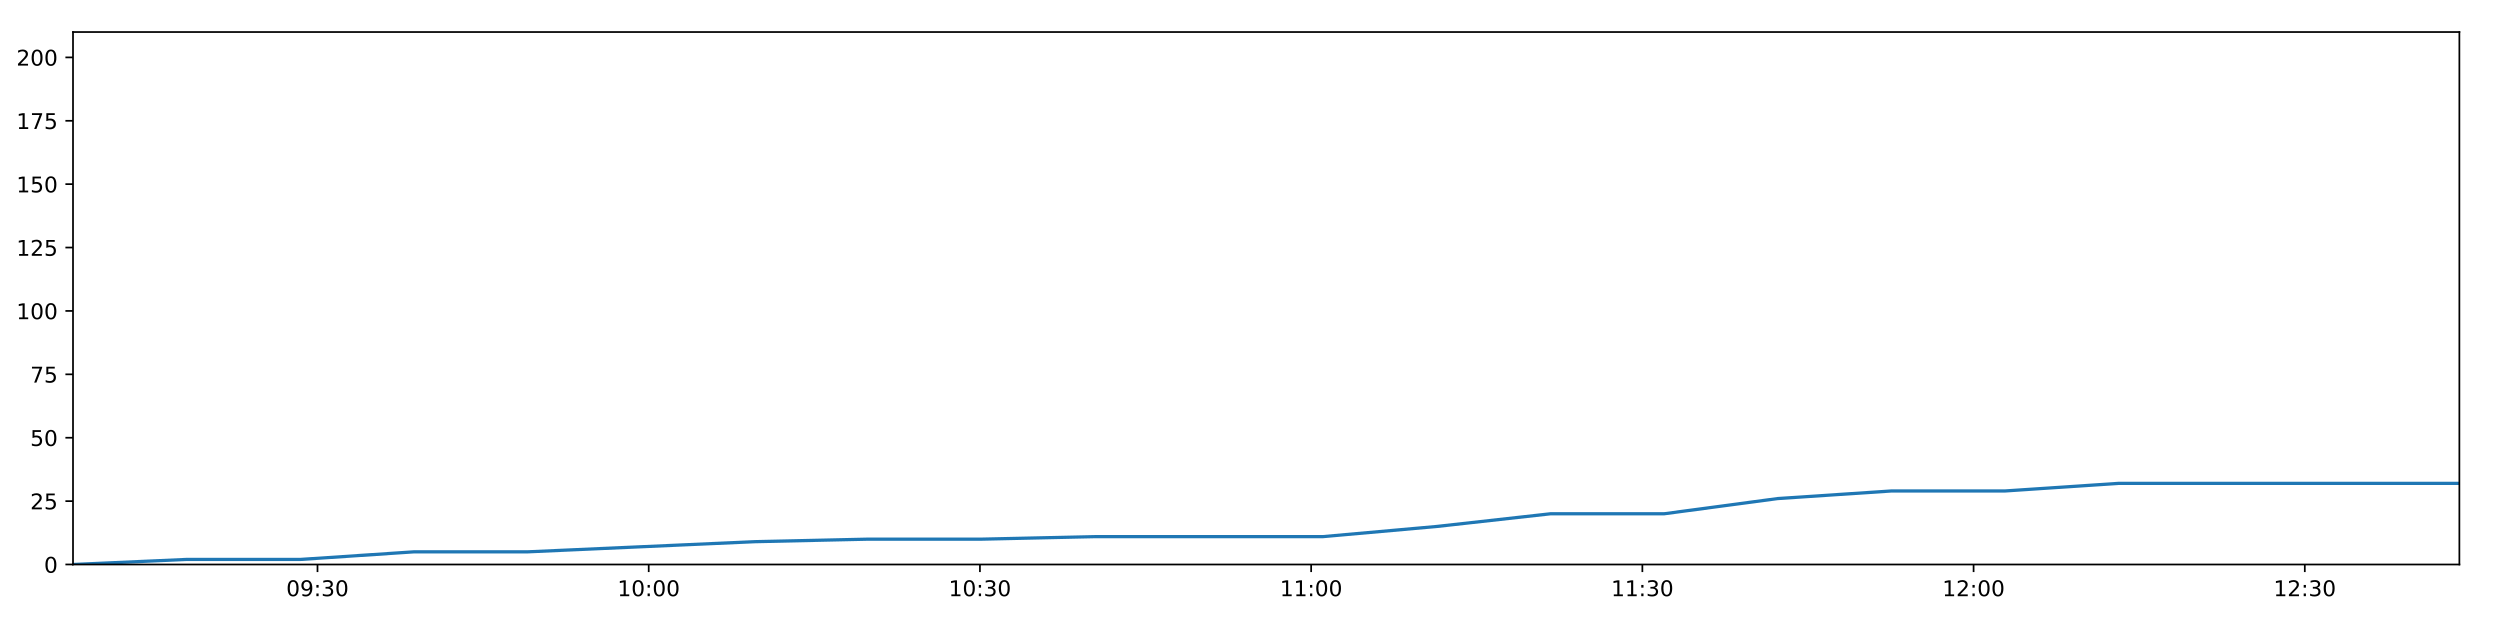
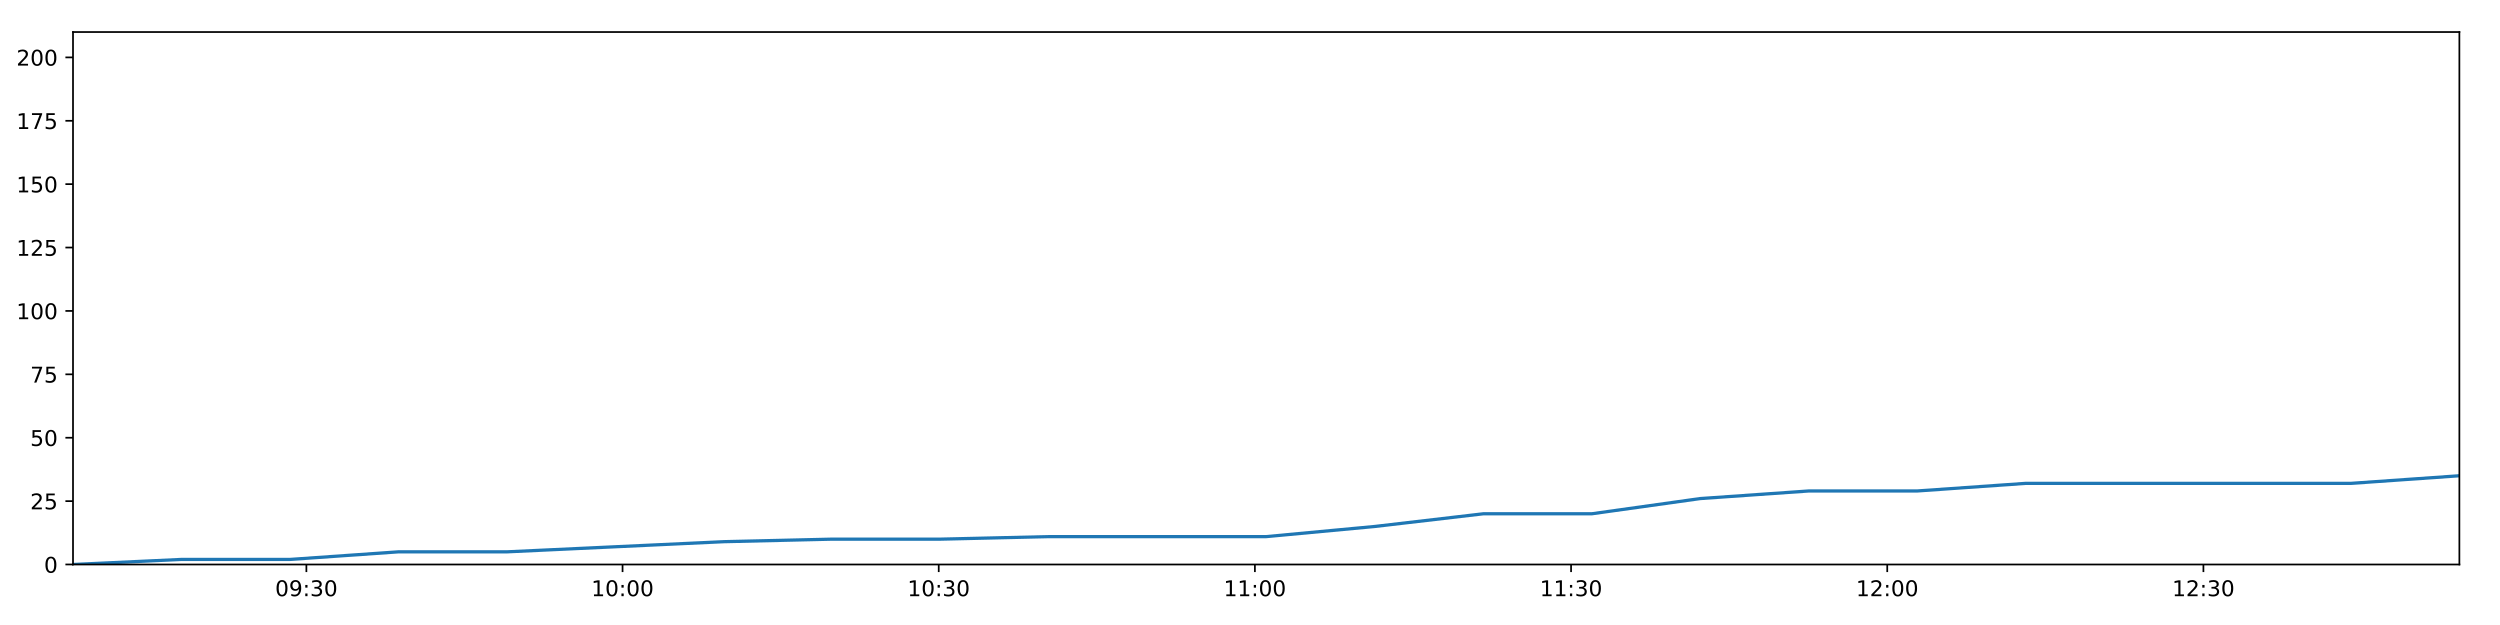
<svg xmlns="http://www.w3.org/2000/svg" xmlns:xlink="http://www.w3.org/1999/xlink" height="288pt" version="1.1" viewBox="0 0 1152 288" width="1152pt">
  <defs>
    <style type="text/css">
*{stroke-linecap:butt;stroke-linejoin:round;}
  </style>
  </defs>
  <g id="figure_1">
    <g id="patch_1">
      <path d="M 0 288  L 1152 288  L 1152 0  L 0 0  z " style="fill:#ffffff;" />
    </g>
    <g id="axes_1">
      <g id="patch_2">
        <path d="M 33.64 260.12  L 1133.28 260.12  L 1133.28 14.76  L 33.64 14.76  z " style="fill:#ffffff;" />
      </g>
      <g id="matplotlib.axis_1">
        <g id="xtick_1">
          <g id="line2d_1">
            <defs>
-               <path d="M 0 0  L 0 3.5  " id="mb280a8a705" style="stroke:#000000;stroke-width:0.8;" />
-             </defs>
-             <g>
-               <use style="stroke:#000000;stroke-width:0.8;" x="146.3" xlink:href="#mb280a8a705" y="260.12" />
+               <path d="M 0 0  L 0 3.5  " id="m342a77188b" style="stroke:#000000;stroke-width:0.8;" />
+             </defs>
+             <g>
+               <use style="stroke:#000000;stroke-width:0.8;" x="141.182" xlink:href="#m342a77188b" y="260.12" />
            </g>
          </g>
          <g id="text_1">
            <defs>
              <path d="M 31.781 66.406  Q 24.172 66.406 20.328 58.906  Q 16.5 51.422 16.5 36.375  Q 16.5 21.391 20.328 13.891  Q 24.172 6.391 31.781 6.391  Q 39.453 6.391 43.281 13.891  Q 47.125 21.391 47.125 36.375  Q 47.125 51.422 43.281 58.906  Q 39.453 66.406 31.781 66.406  z M 31.781 74.219  Q 44.047 74.219 50.516 64.516  Q 56.984 54.828 56.984 36.375  Q 56.984 17.969 50.516 8.266  Q 44.047 -1.422 31.781 -1.422  Q 19.531 -1.422 13.062 8.266  Q 6.594 17.969 6.594 36.375  Q 6.594 54.828 13.062 64.516  Q 19.531 74.219 31.781 74.219  z " id="DejaVuSans-48" />
              <path d="M 10.984 1.516  L 10.984 10.5  Q 14.703 8.734 18.5 7.812  Q 22.312 6.891 25.984 6.891  Q 35.75 6.891 40.891 13.453  Q 46.047 20.016 46.781 33.406  Q 43.953 29.203 39.594 26.953  Q 35.25 24.703 29.984 24.703  Q 19.047 24.703 12.672 31.312  Q 6.297 37.938 6.297 49.422  Q 6.297 60.641 12.938 67.422  Q 19.578 74.219 30.609 74.219  Q 43.266 74.219 49.922 64.516  Q 56.594 54.828 56.594 36.375  Q 56.594 19.141 48.406 8.859  Q 40.234 -1.422 26.422 -1.422  Q 22.703 -1.422 18.891 -0.688  Q 15.094 0.047 10.984 1.516  z M 30.609 32.422  Q 37.25 32.422 41.125 36.953  Q 45.016 41.5 45.016 49.422  Q 45.016 57.281 41.125 61.844  Q 37.25 66.406 30.609 66.406  Q 23.969 66.406 20.094 61.844  Q 16.219 57.281 16.219 49.422  Q 16.219 41.5 20.094 36.953  Q 23.969 32.422 30.609 32.422  z " id="DejaVuSans-57" />
              <path d="M 11.719 12.406  L 22.016 12.406  L 22.016 0  L 11.719 0  z M 11.719 51.703  L 22.016 51.703  L 22.016 39.312  L 11.719 39.312  z " id="DejaVuSans-58" />
              <path d="M 40.578 39.312  Q 47.656 37.797 51.625 33  Q 55.609 28.219 55.609 21.188  Q 55.609 10.406 48.188 4.484  Q 40.766 -1.422 27.094 -1.422  Q 22.516 -1.422 17.656 -0.516  Q 12.797 0.391 7.625 2.203  L 7.625 11.719  Q 11.719 9.328 16.594 8.109  Q 21.484 6.891 26.812 6.891  Q 36.078 6.891 40.938 10.547  Q 45.797 14.203 45.797 21.188  Q 45.797 27.641 41.281 31.266  Q 36.766 34.906 28.719 34.906  L 20.219 34.906  L 20.219 43.016  L 29.109 43.016  Q 36.375 43.016 40.234 45.922  Q 44.094 48.828 44.094 54.297  Q 44.094 59.906 40.109 62.906  Q 36.141 65.922 28.719 65.922  Q 24.656 65.922 20.016 65.031  Q 15.375 64.156 9.812 62.312  L 9.812 71.094  Q 15.438 72.656 20.344 73.438  Q 25.25 74.219 29.594 74.219  Q 40.828 74.219 47.359 69.109  Q 53.906 64.016 53.906 55.328  Q 53.906 49.266 50.438 45.094  Q 46.969 40.922 40.578 39.312  z " id="DejaVuSans-51" />
            </defs>
-             <g transform="translate(131.8911 274.7184)scale(0.1 -0.1)">
+             <g transform="translate(126.773 274.7184)scale(0.1 -0.1)">
              <use xlink:href="#DejaVuSans-48" />
              <use x="63.623" xlink:href="#DejaVuSans-57" />
              <use x="127.246" xlink:href="#DejaVuSans-58" />
              <use x="160.938" xlink:href="#DejaVuSans-51" />
              <use x="224.561" xlink:href="#DejaVuSans-48" />
            </g>
          </g>
        </g>
        <g id="xtick_2">
          <g id="line2d_2">
            <g>
-               <use style="stroke:#000000;stroke-width:0.8;" x="298.926" xlink:href="#mb280a8a705" y="260.12" />
+               <use style="stroke:#000000;stroke-width:0.8;" x="286.874" xlink:href="#m342a77188b" y="260.12" />
            </g>
          </g>
          <g id="text_2">
            <defs>
              <path d="M 12.406 8.297  L 28.516 8.297  L 28.516 63.922  L 10.984 60.406  L 10.984 69.391  L 28.422 72.906  L 38.281 72.906  L 38.281 8.297  L 54.391 8.297  L 54.391 0  L 12.406 0  z " id="DejaVuSans-49" />
            </defs>
-             <g transform="translate(284.5165 274.7184)scale(0.1 -0.1)">
+             <g transform="translate(272.4648 274.7184)scale(0.1 -0.1)">
              <use xlink:href="#DejaVuSans-49" />
              <use x="63.623" xlink:href="#DejaVuSans-48" />
              <use x="127.246" xlink:href="#DejaVuSans-58" />
              <use x="160.938" xlink:href="#DejaVuSans-48" />
              <use x="224.561" xlink:href="#DejaVuSans-48" />
            </g>
          </g>
        </g>
        <g id="xtick_3">
          <g id="line2d_3">
            <g>
-               <use style="stroke:#000000;stroke-width:0.8;" x="451.551" xlink:href="#mb280a8a705" y="260.12" />
+               <use style="stroke:#000000;stroke-width:0.8;" x="432.566" xlink:href="#m342a77188b" y="260.12" />
            </g>
          </g>
          <g id="text_3">
-             <g transform="translate(437.1419 274.7184)scale(0.1 -0.1)">
+             <g transform="translate(418.1566 274.7184)scale(0.1 -0.1)">
              <use xlink:href="#DejaVuSans-49" />
              <use x="63.623" xlink:href="#DejaVuSans-48" />
              <use x="127.246" xlink:href="#DejaVuSans-58" />
              <use x="160.938" xlink:href="#DejaVuSans-51" />
              <use x="224.561" xlink:href="#DejaVuSans-48" />
            </g>
          </g>
        </g>
        <g id="xtick_4">
          <g id="line2d_4">
            <g>
-               <use style="stroke:#000000;stroke-width:0.8;" x="604.177" xlink:href="#mb280a8a705" y="260.12" />
+               <use style="stroke:#000000;stroke-width:0.8;" x="578.258" xlink:href="#m342a77188b" y="260.12" />
            </g>
          </g>
          <g id="text_4">
-             <g transform="translate(589.7673 274.7184)scale(0.1 -0.1)">
+             <g transform="translate(563.8484 274.7184)scale(0.1 -0.1)">
              <use xlink:href="#DejaVuSans-49" />
              <use x="63.623" xlink:href="#DejaVuSans-49" />
              <use x="127.246" xlink:href="#DejaVuSans-58" />
              <use x="160.938" xlink:href="#DejaVuSans-48" />
              <use x="224.561" xlink:href="#DejaVuSans-48" />
            </g>
          </g>
        </g>
        <g id="xtick_5">
          <g id="line2d_5">
            <g>
-               <use style="stroke:#000000;stroke-width:0.8;" x="756.802" xlink:href="#mb280a8a705" y="260.12" />
+               <use style="stroke:#000000;stroke-width:0.8;" x="723.95" xlink:href="#m342a77188b" y="260.12" />
            </g>
          </g>
          <g id="text_5">
-             <g transform="translate(742.3927 274.7184)scale(0.1 -0.1)">
+             <g transform="translate(709.5401 274.7184)scale(0.1 -0.1)">
              <use xlink:href="#DejaVuSans-49" />
              <use x="63.623" xlink:href="#DejaVuSans-49" />
              <use x="127.246" xlink:href="#DejaVuSans-58" />
              <use x="160.938" xlink:href="#DejaVuSans-51" />
              <use x="224.561" xlink:href="#DejaVuSans-48" />
            </g>
          </g>
        </g>
        <g id="xtick_6">
          <g id="line2d_6">
            <g>
-               <use style="stroke:#000000;stroke-width:0.8;" x="909.427" xlink:href="#mb280a8a705" y="260.12" />
+               <use style="stroke:#000000;stroke-width:0.8;" x="869.641" xlink:href="#m342a77188b" y="260.12" />
            </g>
          </g>
          <g id="text_6">
            <defs>
              <path d="M 19.188 8.297  L 53.609 8.297  L 53.609 0  L 7.328 0  L 7.328 8.297  Q 12.938 14.109 22.625 23.891  Q 32.328 33.688 34.812 36.531  Q 39.547 41.844 41.422 45.531  Q 43.312 49.219 43.312 52.781  Q 43.312 58.594 39.234 62.25  Q 35.156 65.922 28.609 65.922  Q 23.969 65.922 18.812 64.312  Q 13.672 62.703 7.812 59.422  L 7.812 69.391  Q 13.766 71.781 18.938 73  Q 24.125 74.219 28.422 74.219  Q 39.75 74.219 46.484 68.547  Q 53.219 62.891 53.219 53.422  Q 53.219 48.922 51.531 44.891  Q 49.859 40.875 45.406 35.406  Q 44.188 33.984 37.641 27.219  Q 31.109 20.453 19.188 8.297  z " id="DejaVuSans-50" />
            </defs>
-             <g transform="translate(895.0181 274.7184)scale(0.1 -0.1)">
+             <g transform="translate(855.2319 274.7184)scale(0.1 -0.1)">
              <use xlink:href="#DejaVuSans-49" />
              <use x="63.623" xlink:href="#DejaVuSans-50" />
              <use x="127.246" xlink:href="#DejaVuSans-58" />
              <use x="160.938" xlink:href="#DejaVuSans-48" />
              <use x="224.561" xlink:href="#DejaVuSans-48" />
            </g>
          </g>
        </g>
        <g id="xtick_7">
          <g id="line2d_7">
            <g>
-               <use style="stroke:#000000;stroke-width:0.8;" x="1062.053" xlink:href="#mb280a8a705" y="260.12" />
+               <use style="stroke:#000000;stroke-width:0.8;" x="1015.333" xlink:href="#m342a77188b" y="260.12" />
            </g>
          </g>
          <g id="text_7">
-             <g transform="translate(1047.643 274.7184)scale(0.1 -0.1)">
+             <g transform="translate(1000.924 274.7184)scale(0.1 -0.1)">
              <use xlink:href="#DejaVuSans-49" />
              <use x="63.623" xlink:href="#DejaVuSans-50" />
              <use x="127.246" xlink:href="#DejaVuSans-58" />
              <use x="160.938" xlink:href="#DejaVuSans-51" />
              <use x="224.561" xlink:href="#DejaVuSans-48" />
            </g>
          </g>
        </g>
      </g>
      <g id="matplotlib.axis_2">
        <g id="ytick_1">
          <g id="line2d_8">
            <defs>
-               <path d="M 0 0  L -3.5 0  " id="mb22de90b89" style="stroke:#000000;stroke-width:0.8;" />
-             </defs>
-             <g>
-               <use style="stroke:#000000;stroke-width:0.8;" x="33.64" xlink:href="#mb22de90b89" y="260.12" />
+               <path d="M 0 0  L -3.5 0  " id="me99e32c5cf" style="stroke:#000000;stroke-width:0.8;" />
+             </defs>
+             <g>
+               <use style="stroke:#000000;stroke-width:0.8;" x="33.64" xlink:href="#me99e32c5cf" y="260.12" />
            </g>
          </g>
          <g id="text_8">
            <g transform="translate(20.2775 263.9192)scale(0.1 -0.1)">
              <use xlink:href="#DejaVuSans-48" />
            </g>
          </g>
        </g>
        <g id="ytick_2">
          <g id="line2d_9">
            <g>
-               <use style="stroke:#000000;stroke-width:0.8;" x="33.64" xlink:href="#mb22de90b89" y="230.91" />
+               <use style="stroke:#000000;stroke-width:0.8;" x="33.64" xlink:href="#me99e32c5cf" y="230.91" />
            </g>
          </g>
          <g id="text_9">
            <defs>
              <path d="M 10.797 72.906  L 49.516 72.906  L 49.516 64.594  L 19.828 64.594  L 19.828 46.734  Q 21.969 47.469 24.109 47.828  Q 26.266 48.188 28.422 48.188  Q 40.625 48.188 47.75 41.5  Q 54.891 34.812 54.891 23.391  Q 54.891 11.625 47.562 5.094  Q 40.234 -1.422 26.906 -1.422  Q 22.312 -1.422 17.547 -0.641  Q 12.797 0.141 7.719 1.703  L 7.719 11.625  Q 12.109 9.234 16.797 8.062  Q 21.484 6.891 26.703 6.891  Q 35.156 6.891 40.078 11.328  Q 45.016 15.766 45.016 23.391  Q 45.016 31 40.078 35.438  Q 35.156 39.891 26.703 39.891  Q 22.75 39.891 18.812 39.016  Q 14.891 38.141 10.797 36.281  z " id="DejaVuSans-53" />
            </defs>
            <g transform="translate(13.915 234.7097)scale(0.1 -0.1)">
              <use xlink:href="#DejaVuSans-50" />
              <use x="63.623" xlink:href="#DejaVuSans-53" />
            </g>
          </g>
        </g>
        <g id="ytick_3">
          <g id="line2d_10">
            <g>
-               <use style="stroke:#000000;stroke-width:0.8;" x="33.64" xlink:href="#mb22de90b89" y="201.701" />
+               <use style="stroke:#000000;stroke-width:0.8;" x="33.64" xlink:href="#me99e32c5cf" y="201.701" />
            </g>
          </g>
          <g id="text_10">
            <g transform="translate(13.915 205.5002)scale(0.1 -0.1)">
              <use xlink:href="#DejaVuSans-53" />
              <use x="63.623" xlink:href="#DejaVuSans-48" />
            </g>
          </g>
        </g>
        <g id="ytick_4">
          <g id="line2d_11">
            <g>
-               <use style="stroke:#000000;stroke-width:0.8;" x="33.64" xlink:href="#mb22de90b89" y="172.491" />
+               <use style="stroke:#000000;stroke-width:0.8;" x="33.64" xlink:href="#me99e32c5cf" y="172.491" />
            </g>
          </g>
          <g id="text_11">
            <defs>
              <path d="M 8.203 72.906  L 55.078 72.906  L 55.078 68.703  L 28.609 0  L 18.312 0  L 43.219 64.594  L 8.203 64.594  z " id="DejaVuSans-55" />
            </defs>
            <g transform="translate(13.915 176.2906)scale(0.1 -0.1)">
              <use xlink:href="#DejaVuSans-55" />
              <use x="63.623" xlink:href="#DejaVuSans-53" />
            </g>
          </g>
        </g>
        <g id="ytick_5">
          <g id="line2d_12">
            <g>
-               <use style="stroke:#000000;stroke-width:0.8;" x="33.64" xlink:href="#mb22de90b89" y="143.282" />
+               <use style="stroke:#000000;stroke-width:0.8;" x="33.64" xlink:href="#me99e32c5cf" y="143.282" />
            </g>
          </g>
          <g id="text_12">
            <g transform="translate(7.5525 147.0811)scale(0.1 -0.1)">
              <use xlink:href="#DejaVuSans-49" />
              <use x="63.623" xlink:href="#DejaVuSans-48" />
              <use x="127.246" xlink:href="#DejaVuSans-48" />
            </g>
          </g>
        </g>
        <g id="ytick_6">
          <g id="line2d_13">
            <g>
-               <use style="stroke:#000000;stroke-width:0.8;" x="33.64" xlink:href="#mb22de90b89" y="114.072" />
+               <use style="stroke:#000000;stroke-width:0.8;" x="33.64" xlink:href="#me99e32c5cf" y="114.072" />
            </g>
          </g>
          <g id="text_13">
            <g transform="translate(7.5525 117.8716)scale(0.1 -0.1)">
              <use xlink:href="#DejaVuSans-49" />
              <use x="63.623" xlink:href="#DejaVuSans-50" />
              <use x="127.246" xlink:href="#DejaVuSans-53" />
            </g>
          </g>
        </g>
        <g id="ytick_7">
          <g id="line2d_14">
            <g>
-               <use style="stroke:#000000;stroke-width:0.8;" x="33.64" xlink:href="#mb22de90b89" y="84.863" />
+               <use style="stroke:#000000;stroke-width:0.8;" x="33.64" xlink:href="#me99e32c5cf" y="84.863" />
            </g>
          </g>
          <g id="text_14">
            <g transform="translate(7.5525 88.66208)scale(0.1 -0.1)">
              <use xlink:href="#DejaVuSans-49" />
              <use x="63.623" xlink:href="#DejaVuSans-53" />
              <use x="127.246" xlink:href="#DejaVuSans-48" />
            </g>
          </g>
        </g>
        <g id="ytick_8">
          <g id="line2d_15">
            <g>
-               <use style="stroke:#000000;stroke-width:0.8;" x="33.64" xlink:href="#mb22de90b89" y="55.653" />
+               <use style="stroke:#000000;stroke-width:0.8;" x="33.64" xlink:href="#me99e32c5cf" y="55.653" />
            </g>
          </g>
          <g id="text_15">
            <g transform="translate(7.5525 59.45255)scale(0.1 -0.1)">
              <use xlink:href="#DejaVuSans-49" />
              <use x="63.623" xlink:href="#DejaVuSans-55" />
              <use x="127.246" xlink:href="#DejaVuSans-53" />
            </g>
          </g>
        </g>
        <g id="ytick_9">
          <g id="line2d_16">
            <g>
-               <use style="stroke:#000000;stroke-width:0.8;" x="33.64" xlink:href="#mb22de90b89" y="26.444" />
+               <use style="stroke:#000000;stroke-width:0.8;" x="33.64" xlink:href="#me99e32c5cf" y="26.444" />
            </g>
          </g>
          <g id="text_16">
            <g transform="translate(7.5525 30.24303)scale(0.1 -0.1)">
              <use xlink:href="#DejaVuSans-50" />
              <use x="63.623" xlink:href="#DejaVuSans-48" />
              <use x="127.246" xlink:href="#DejaVuSans-48" />
            </g>
          </g>
        </g>
      </g>
      <g id="line2d_17">
-         <path clip-path="url(#pd2e45c9396)" d="M 33.64 260.12  L 86.014 257.783  L 138.421 257.783  L 190.832 254.278  L 243.236 254.278  L 295.578 251.941  L 347.936 249.605  L 400.317 248.436  L 452.646 248.436  L 504.991 247.268  L 557.334 247.268  L 609.706 247.268  L 662.079 242.594  L 714.432 236.752  L 766.762 236.752  L 819.126 229.742  L 871.562 226.237  L 923.909 226.237  L 976.266 222.732  L 1028.614 222.732  L 1080.945 222.732  L 1133.28 222.732  " style="fill:none;stroke:#1f77b4;stroke-linecap:square;stroke-width:1.5;" />
+         <path clip-path="url(#p6af4577b08)" d="M 33.64 260.12  L 83.635 257.783  L 133.661 257.783  L 183.691 254.278  L 233.714 254.278  L 283.678 251.941  L 333.657 249.605  L 383.659 248.436  L 433.611 248.436  L 483.578 247.268  L 533.543 247.268  L 583.536 247.268  L 633.53 242.594  L 683.504 236.752  L 733.457 236.752  L 783.442 229.742  L 833.496 226.237  L 883.465 226.237  L 933.444 222.732  L 983.413 222.732  L 1033.367 222.732  L 1083.324 222.732  L 1133.28 219.227  " style="fill:none;stroke:#1f77b4;stroke-linecap:square;stroke-width:1.5;" />
      </g>
      <g id="patch_3">
        <path d="M 33.64 260.12  L 33.64 14.76  " style="fill:none;stroke:#000000;stroke-linecap:square;stroke-linejoin:miter;stroke-width:0.8;" />
      </g>
      <g id="patch_4">
        <path d="M 1133.28 260.12  L 1133.28 14.76  " style="fill:none;stroke:#000000;stroke-linecap:square;stroke-linejoin:miter;stroke-width:0.8;" />
      </g>
      <g id="patch_5">
        <path d="M 33.64 260.12  L 1133.28 260.12  " style="fill:none;stroke:#000000;stroke-linecap:square;stroke-linejoin:miter;stroke-width:0.8;" />
      </g>
      <g id="patch_6">
        <path d="M 33.64 14.76  L 1133.28 14.76  " style="fill:none;stroke:#000000;stroke-linecap:square;stroke-linejoin:miter;stroke-width:0.8;" />
      </g>
    </g>
  </g>
  <defs>
-     <clipPath id="pd2e45c9396">
+     <clipPath id="p6af4577b08">
      <rect height="245.36" width="1099.64" x="33.64" y="14.76" />
    </clipPath>
  </defs>
</svg>
